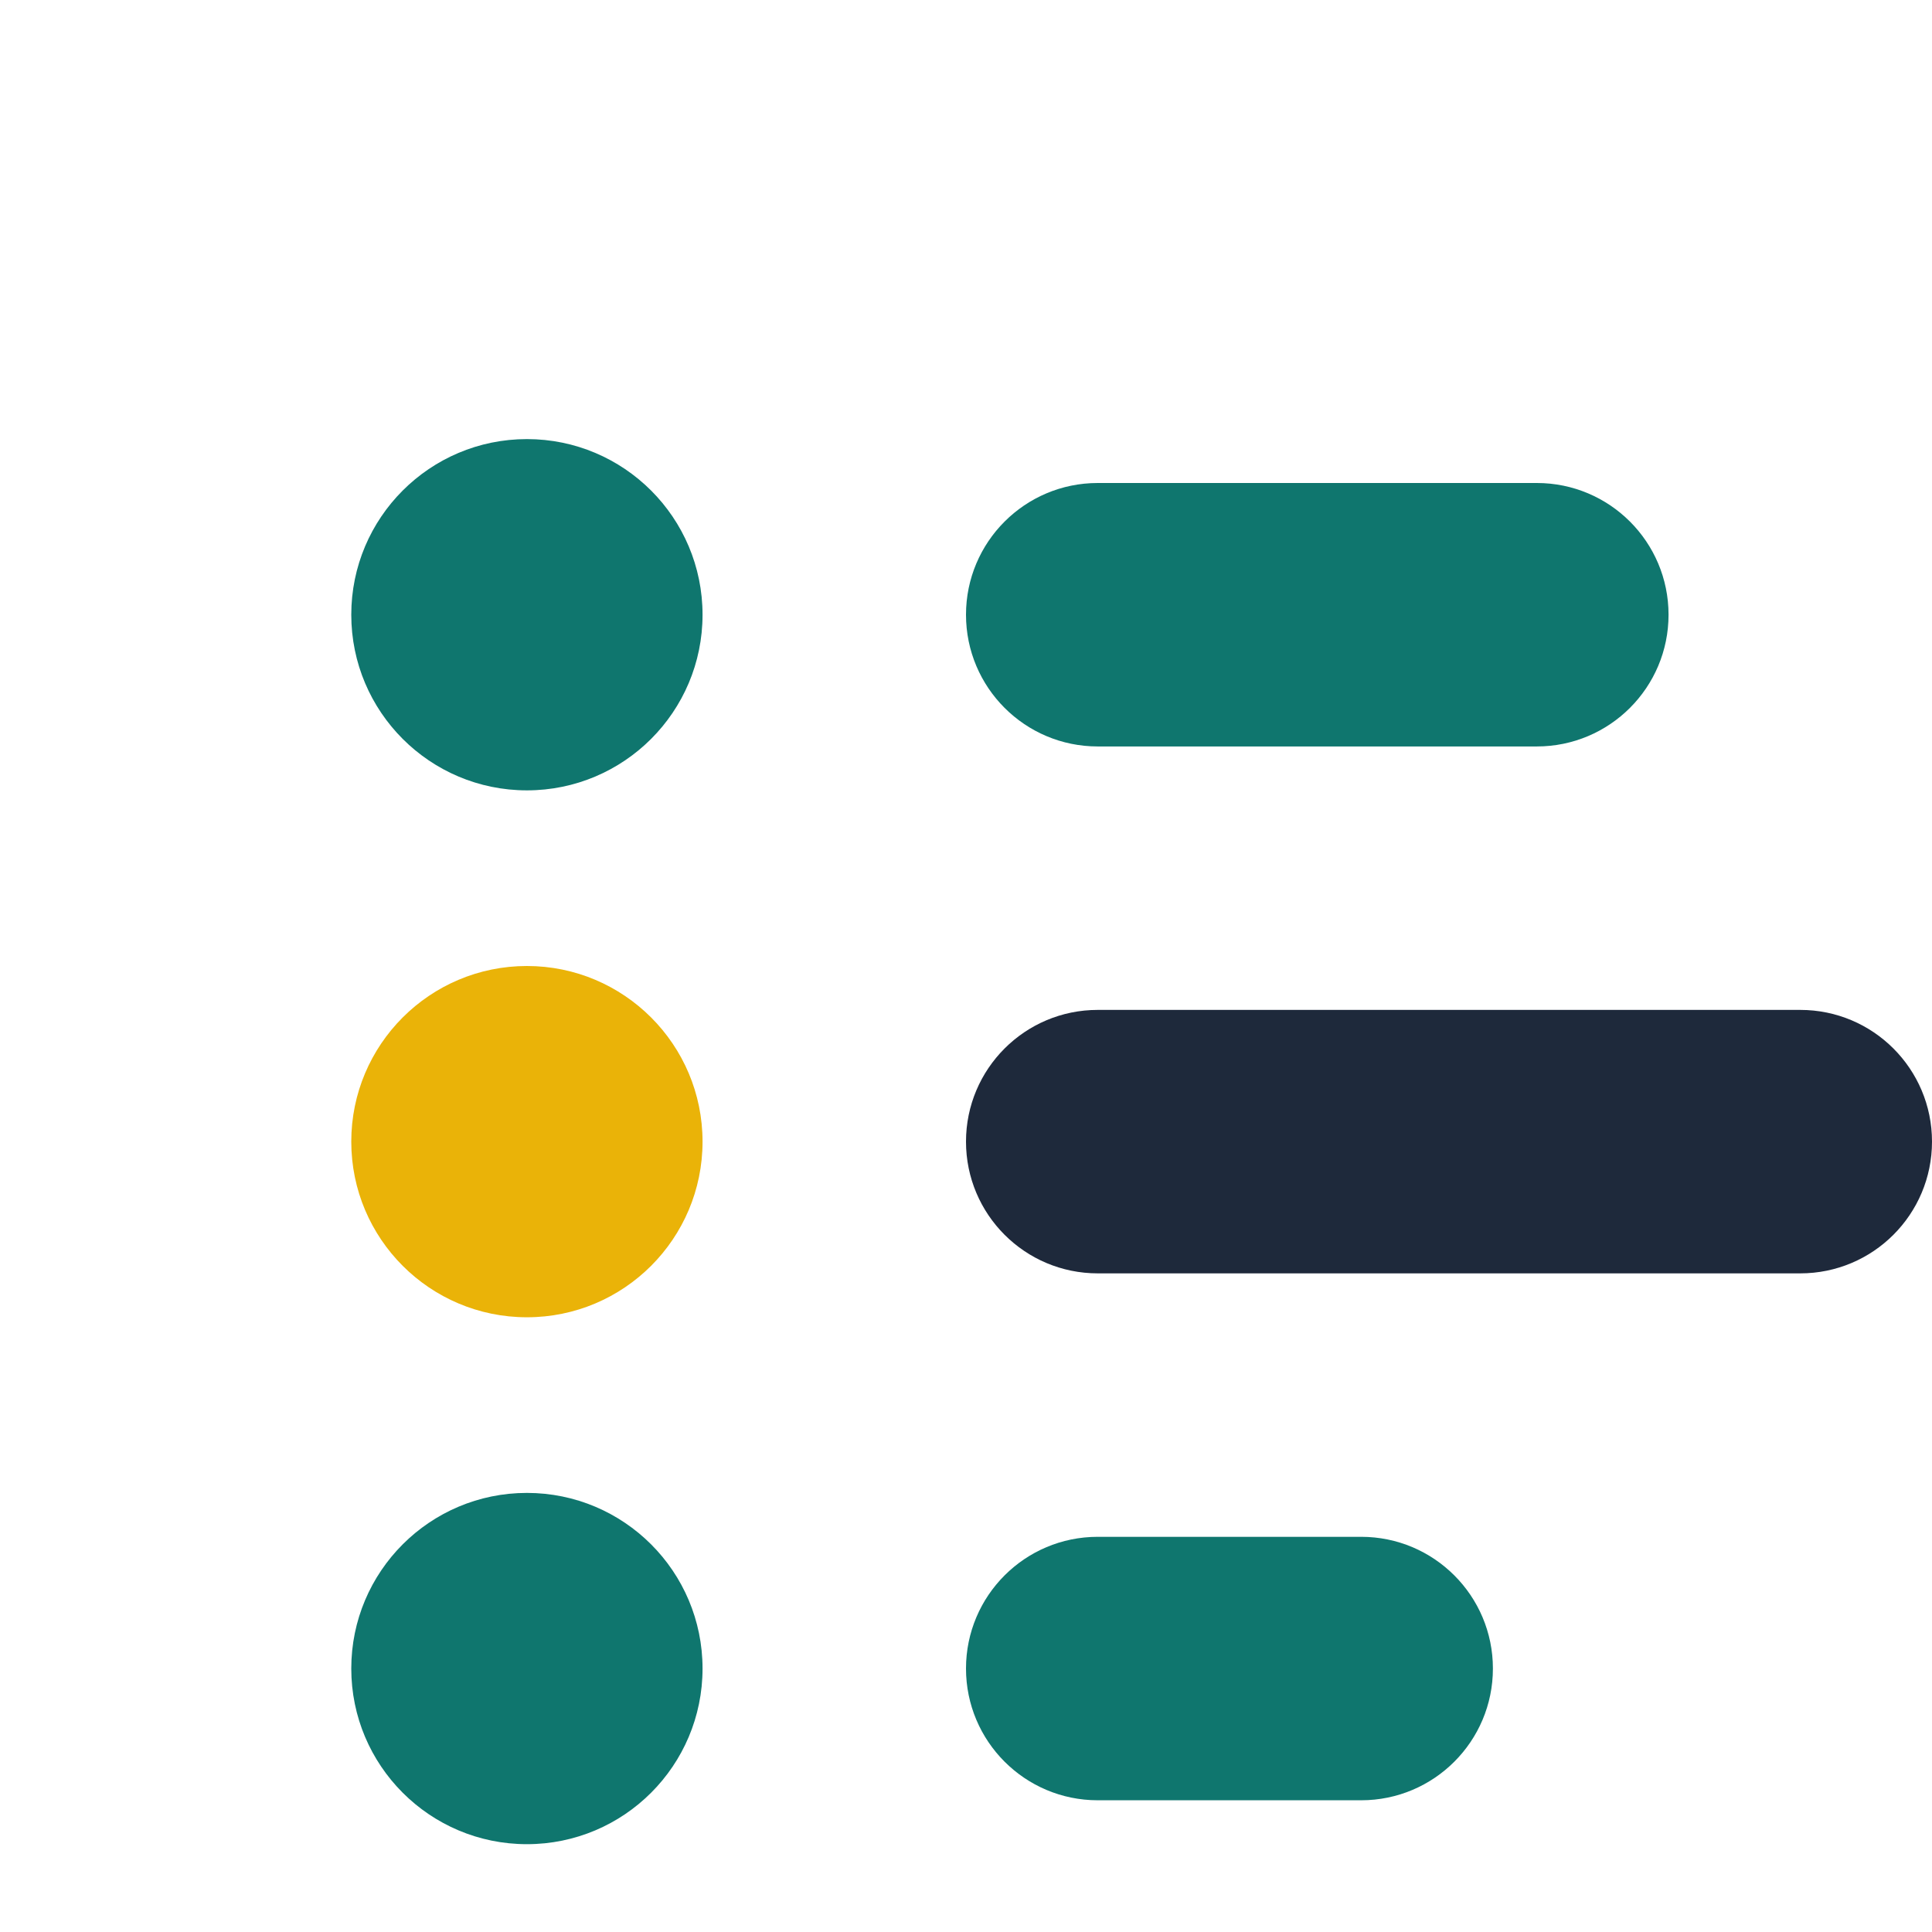
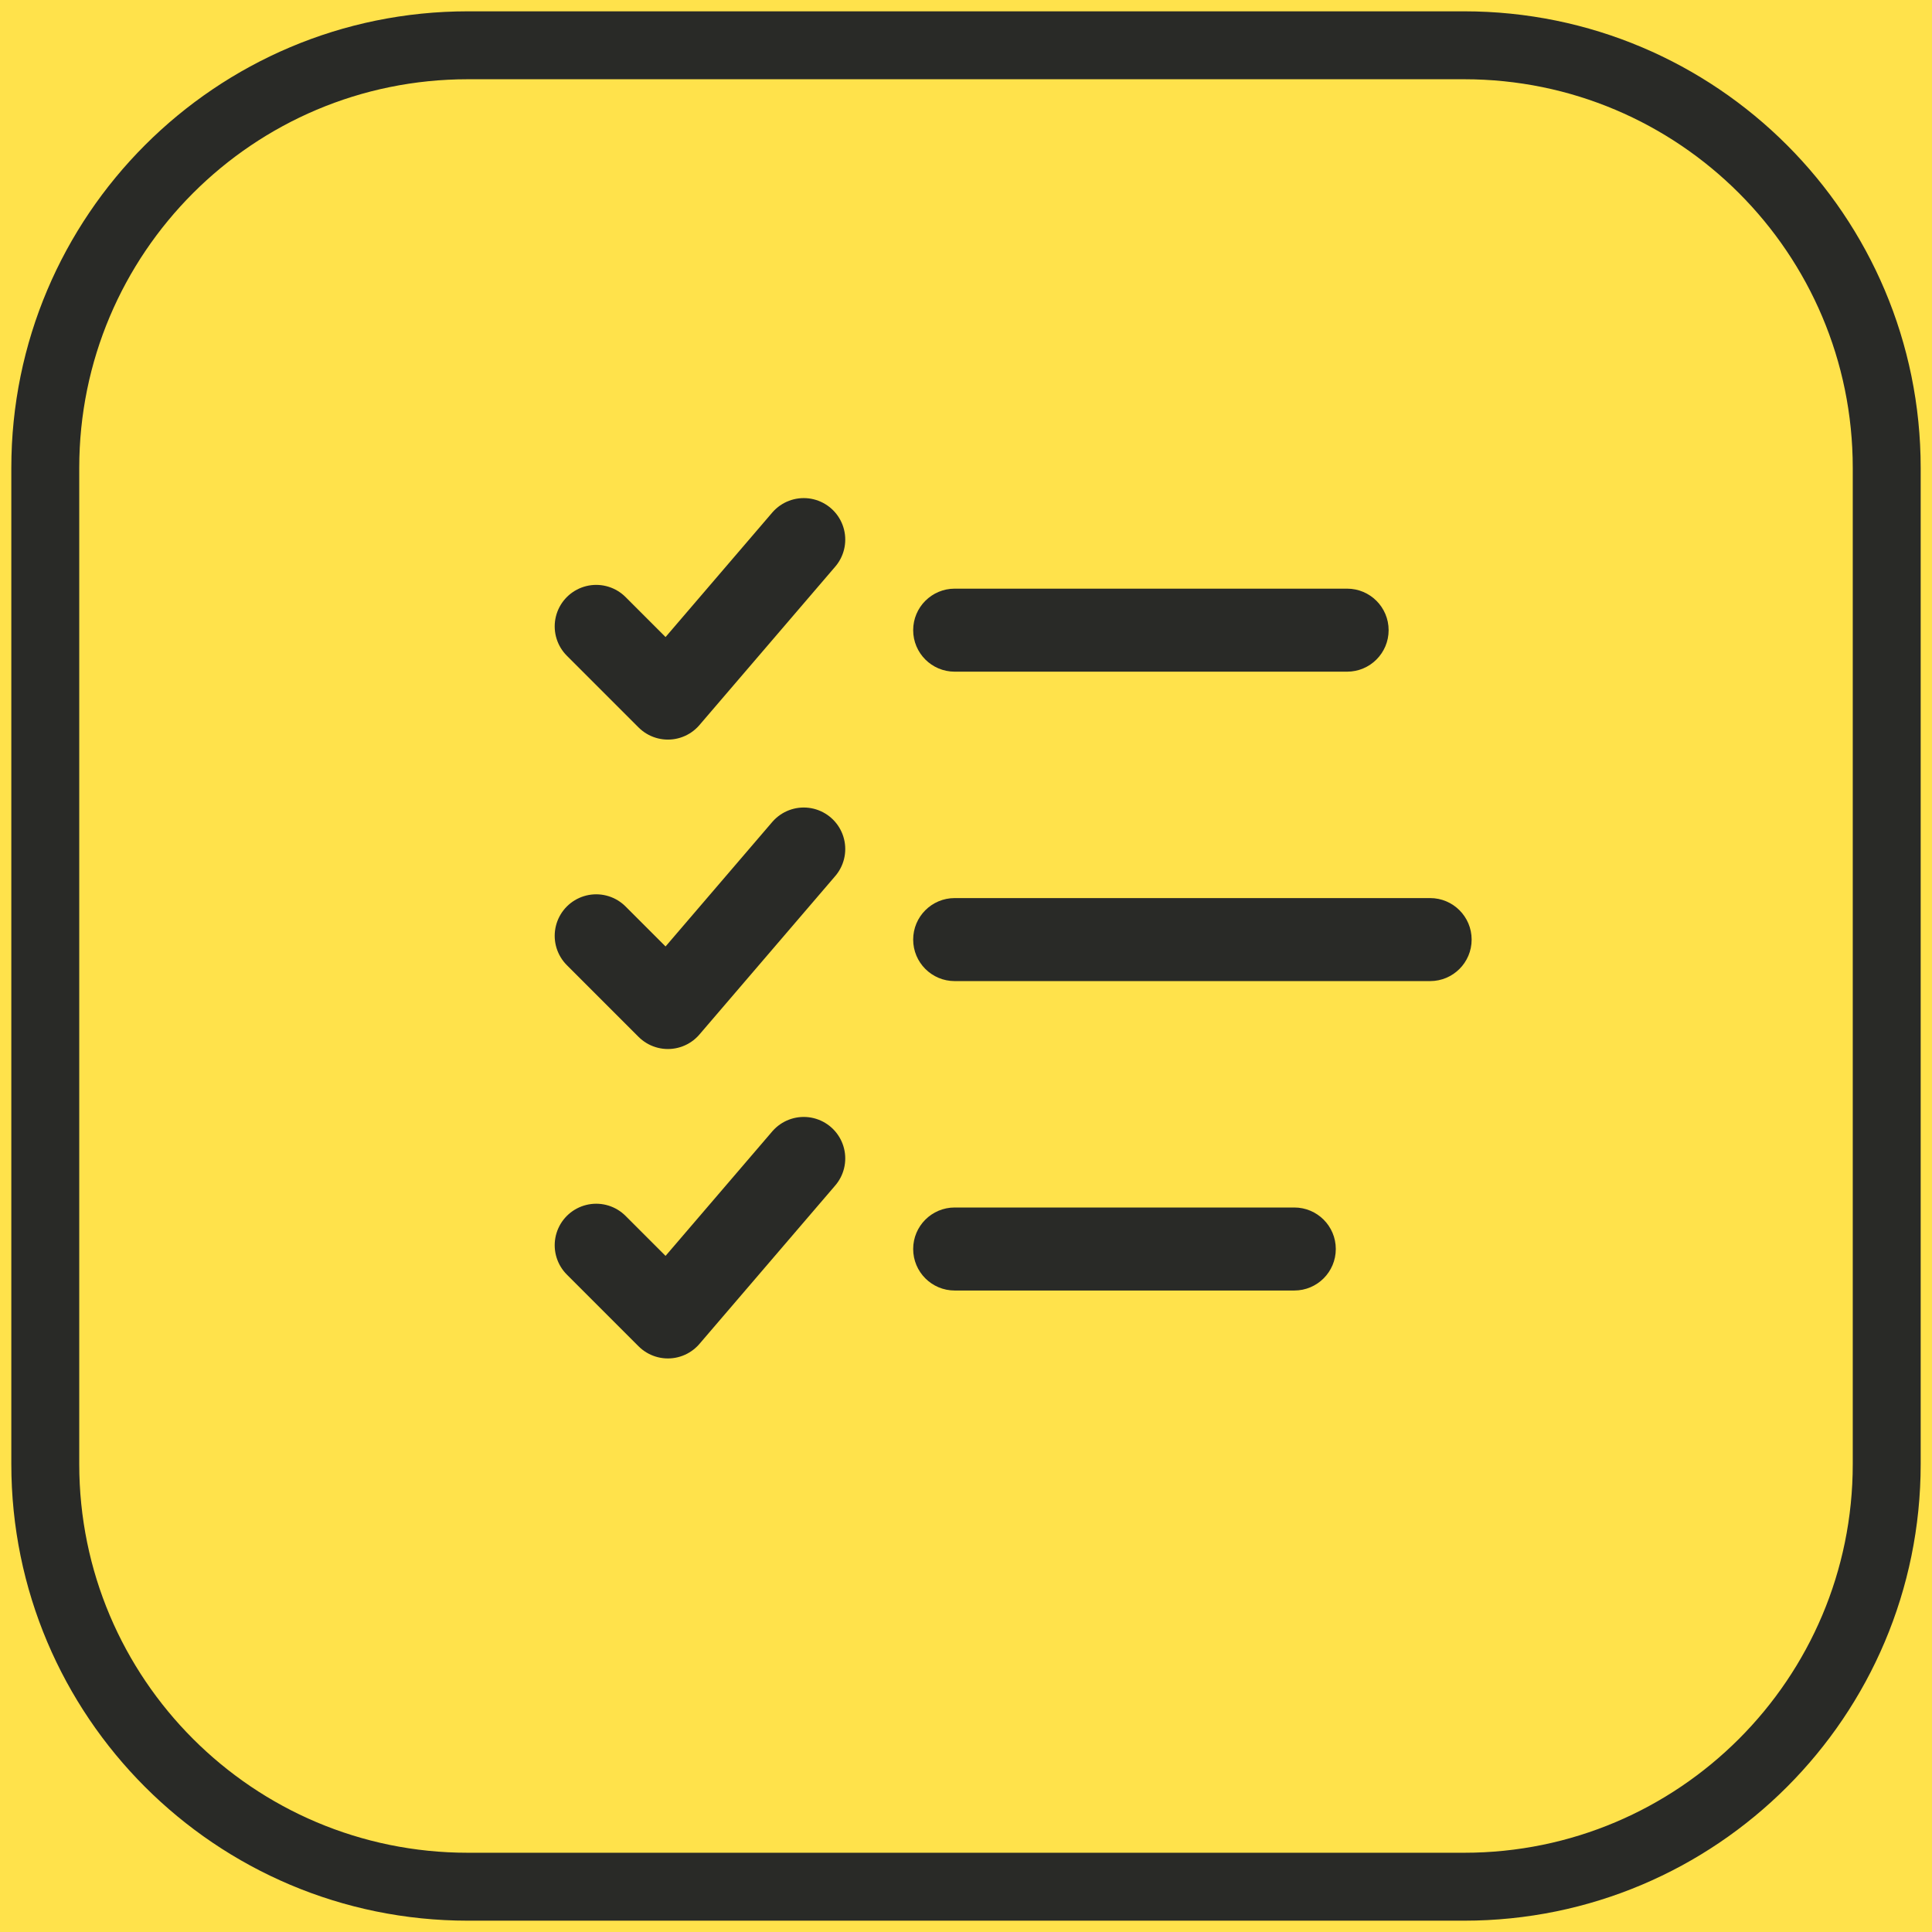
- <svg xmlns="http://www.w3.org/2000/svg" viewBox="0 0 44 44" fill="none">
-   <g transform="translate(4, 6)">
-     <circle cx="8" cy="8" r="4" fill="#0F766E" />
-     <rect x="18" y="5" width="16" height="6" rx="3" fill="#0F766E" />
-     <circle cx="8" cy="20" r="4" fill="#EAB308" />
-     <rect x="18" y="17" width="22" height="6" rx="3" fill="#1E293B" />
-     <circle cx="8" cy="32" r="4" fill="#0F766E" />
-     <rect x="18" y="29" width="12" height="6" rx="3" fill="#0F766E" />
+ <svg xmlns="http://www.w3.org/2000/svg" viewBox="0 0 512 512">
+   <rect width="512" height="512" fill="#FFE24B" />
+   <rect x="12" y="12" width="488" height="488" rx="112" fill="#FFE24B" stroke="#292A27" stroke-width="18" />
+   <g fill="none" stroke="#292A27" stroke-linecap="round" stroke-linejoin="round">
+     <path d="m158 166 19 19 36-42" stroke-width="22" />
+     <path d="m158 248 19 19 36-42" stroke-width="22" />
+     <path d="m158 330 19 19 36-42" stroke-width="22" />
+   </g>
+   <g fill="#292A27">
+     <rect x="242" y="156" width="126" height="22" rx="11" />
+     <rect x="242" y="238" width="148" height="22" rx="11" />
+     <rect x="242" y="320" width="112" height="22" rx="11" />
  </g>
</svg>
